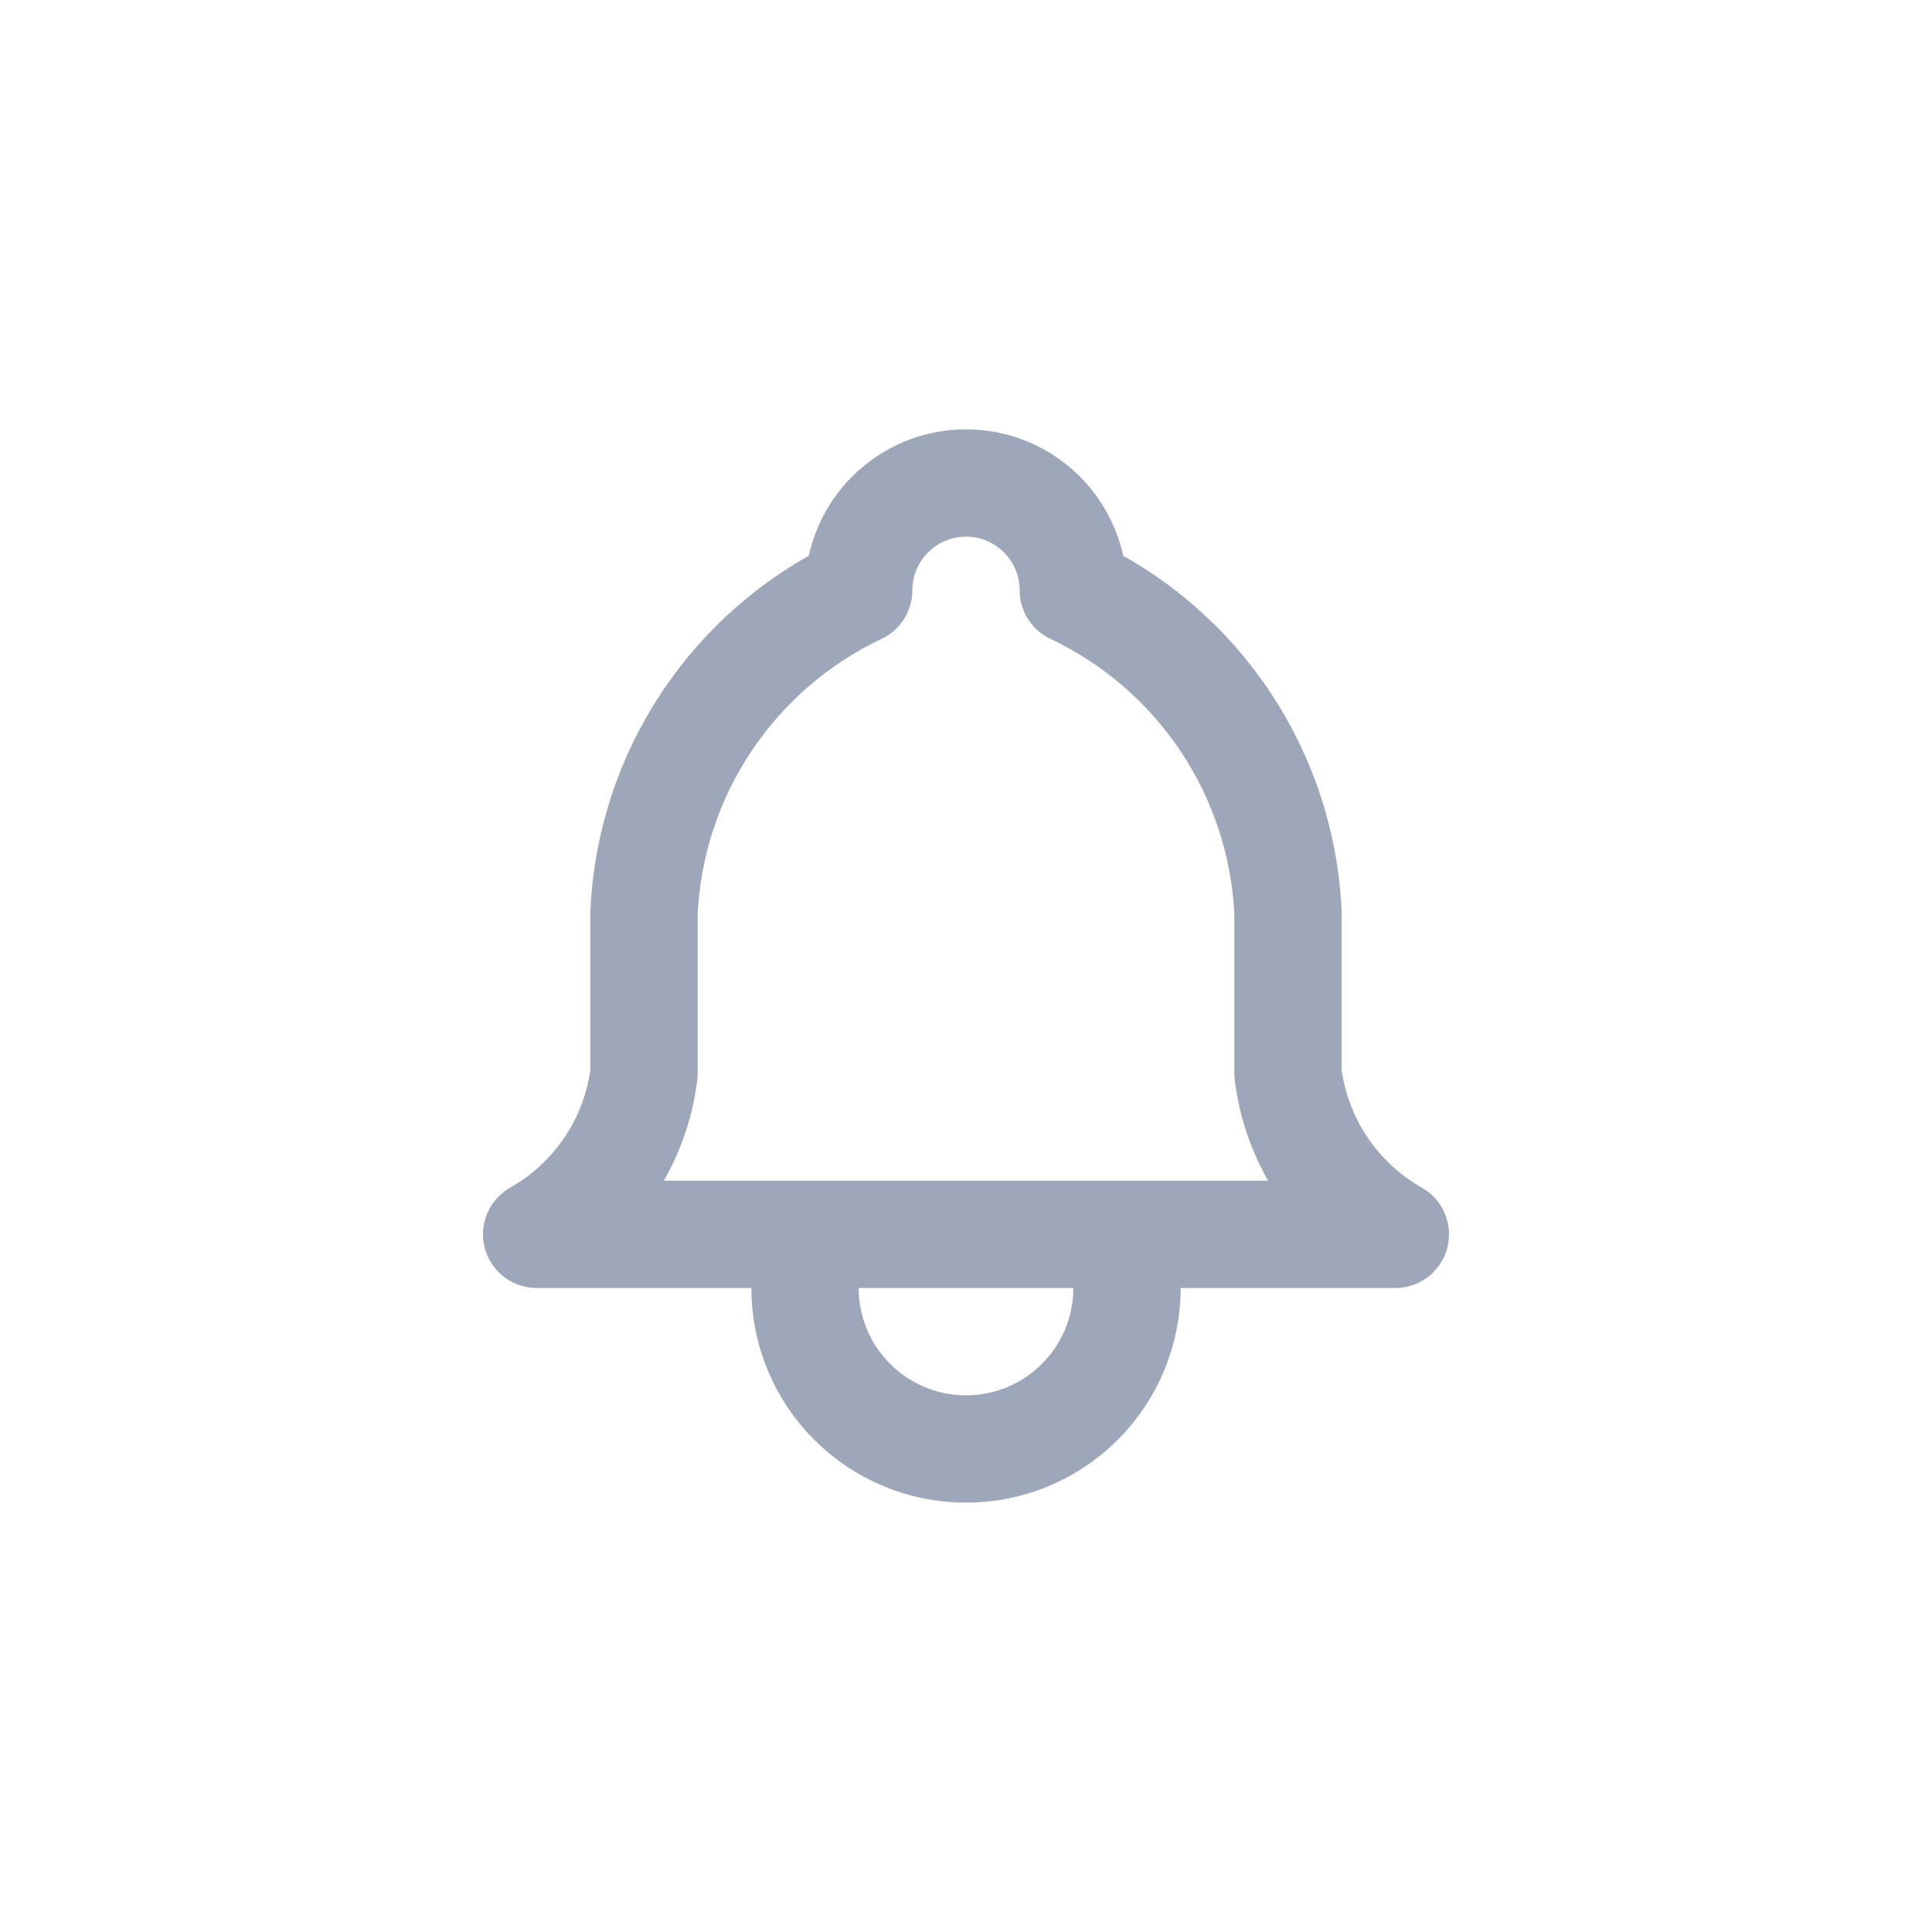
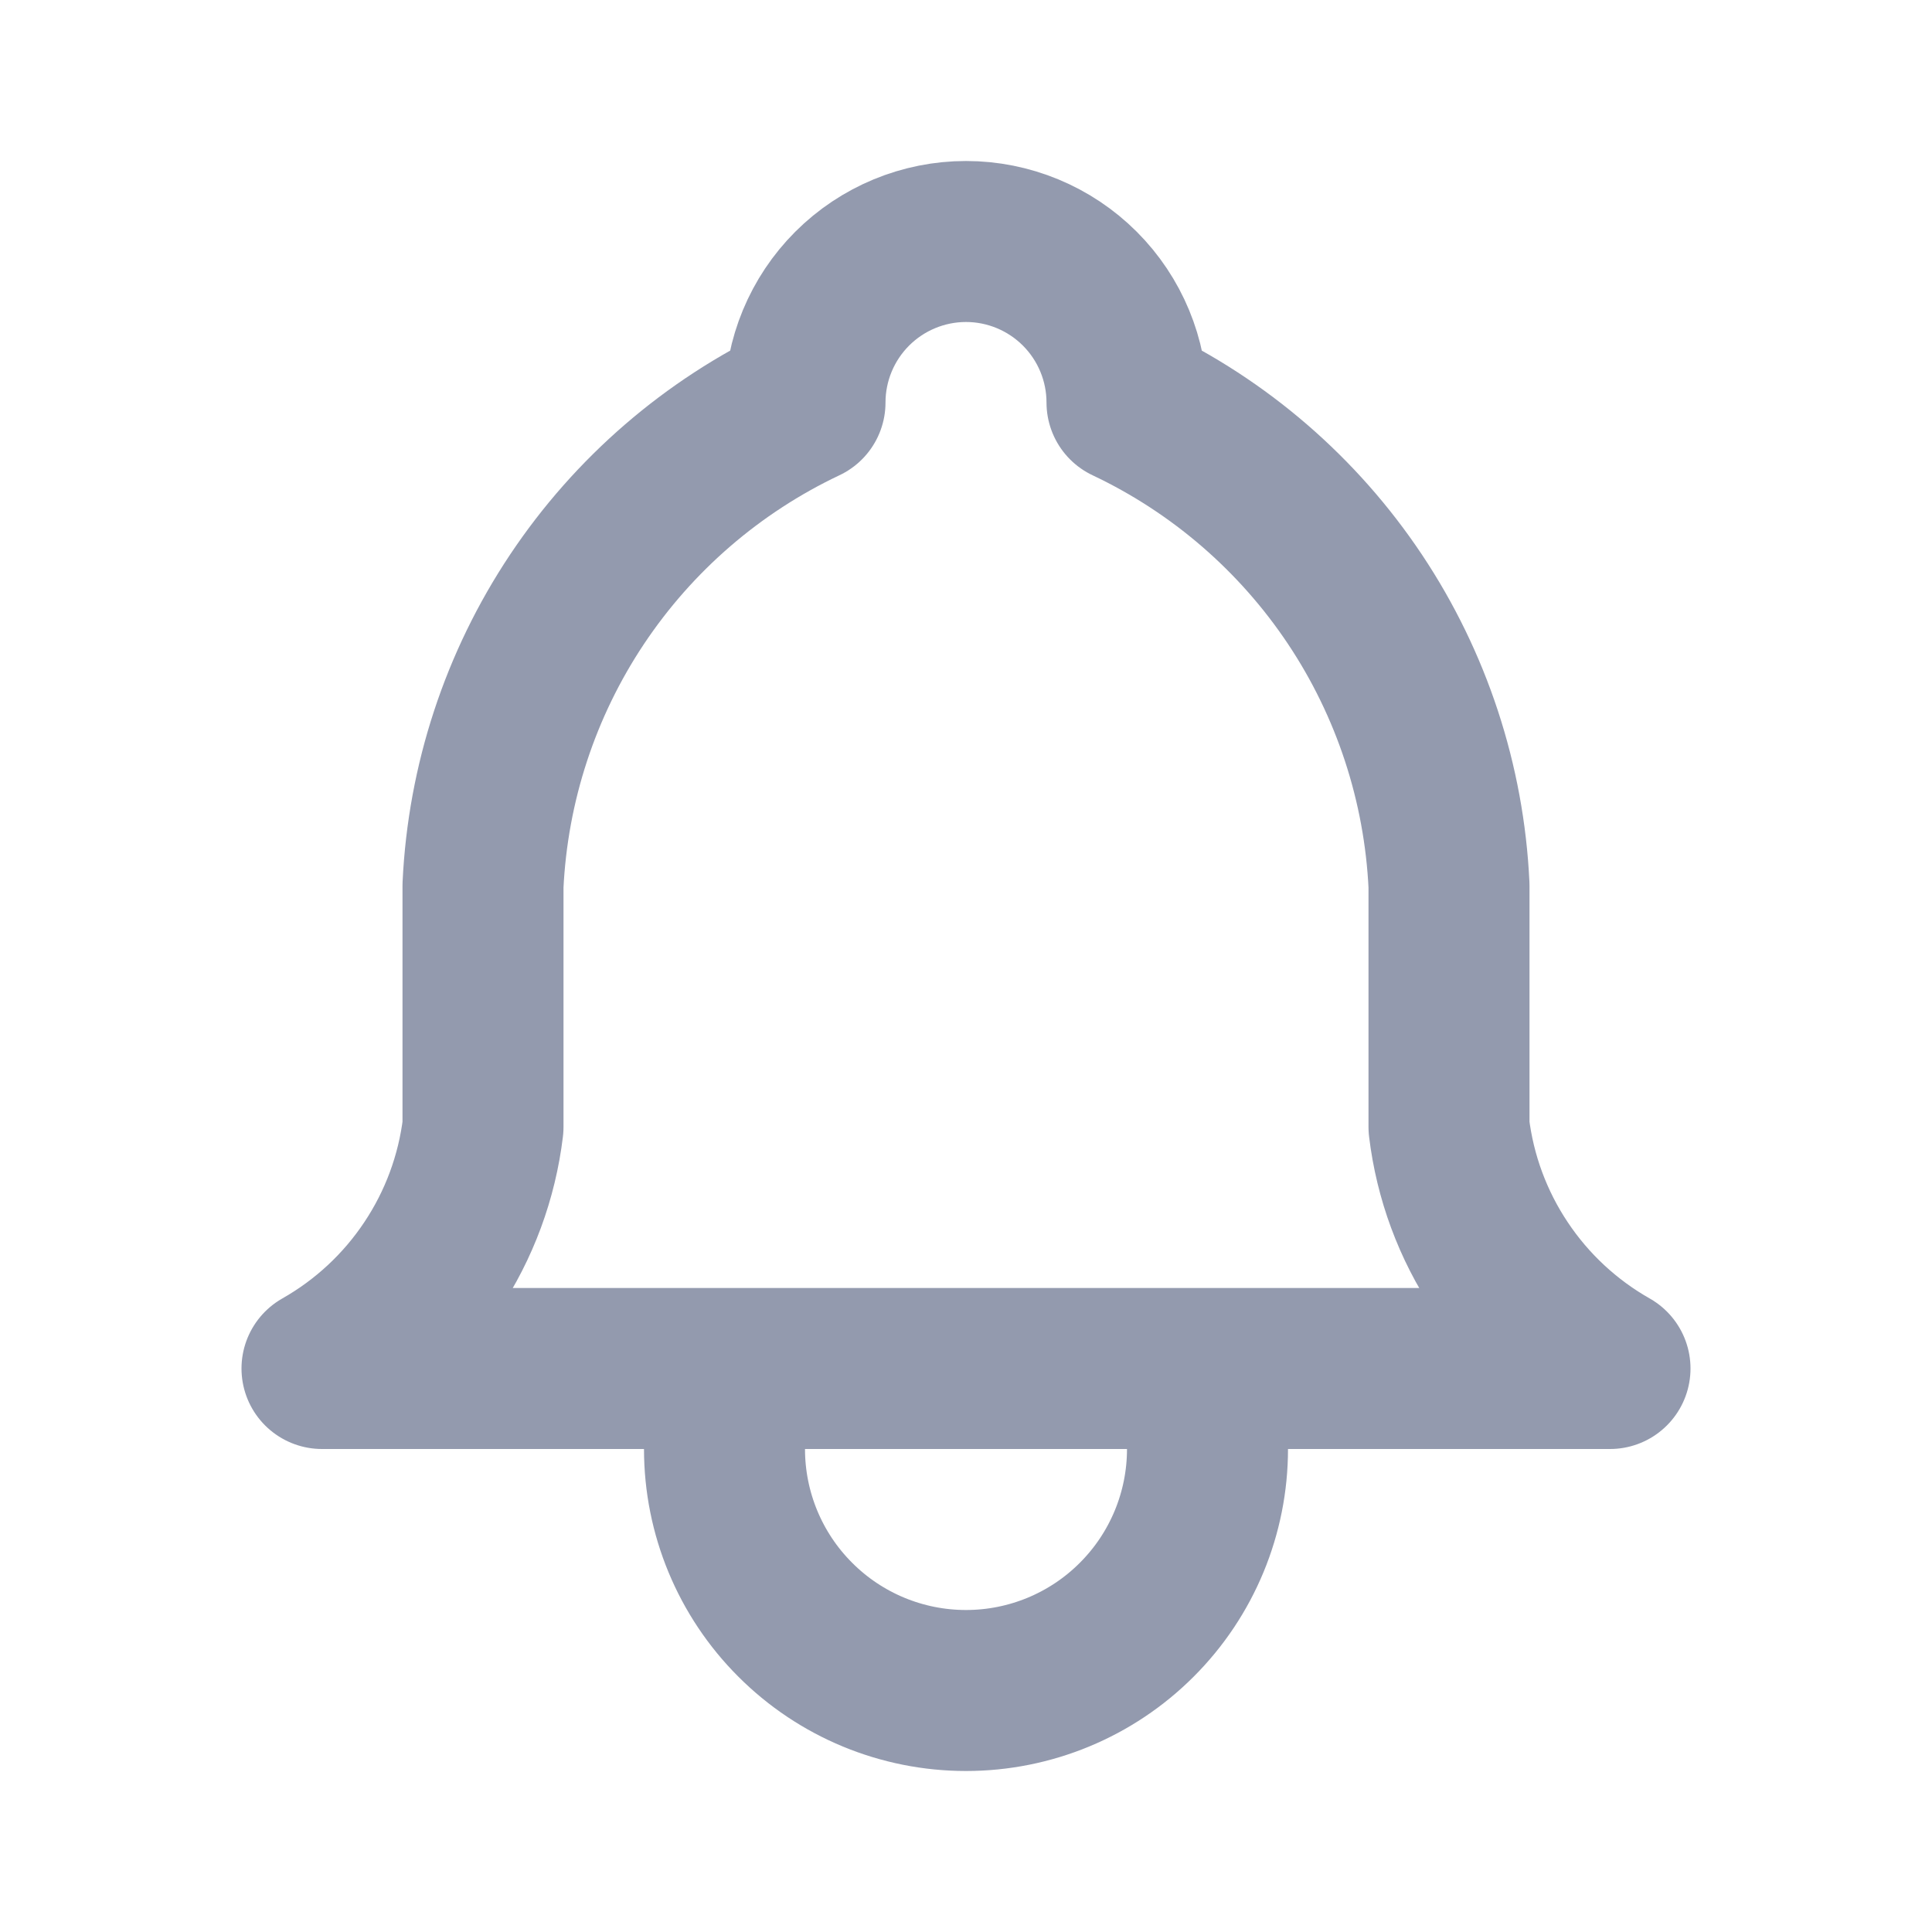
- <svg xmlns="http://www.w3.org/2000/svg" width="36" height="36" viewBox="0 0 36 36" fill="none">
-   <rect width="36" height="36" rx="8" />
-   <path d="M15 23V24C15 24.796 15.316 25.559 15.879 26.121C16.441 26.684 17.204 27 18 27C18.796 27 19.559 26.684 20.121 26.121C20.684 25.559 21 24.796 21 24V23M16 11C16 10.47 16.211 9.961 16.586 9.586C16.961 9.211 17.47 9 18 9C18.53 9 19.039 9.211 19.414 9.586C19.789 9.961 20 10.47 20 11C21.148 11.543 22.127 12.388 22.832 13.445C23.537 14.502 23.94 15.731 24 17V20C24.075 20.622 24.295 21.217 24.643 21.738C24.99 22.259 25.455 22.691 26 23H10C10.545 22.691 11.01 22.259 11.357 21.738C11.705 21.217 11.925 20.622 12 20V17C12.06 15.731 12.463 14.502 13.168 13.445C13.873 12.388 14.852 11.543 16 11Z" stroke="#9EA6BA" stroke-width="2" stroke-linecap="round" stroke-linejoin="round" />
+ <svg xmlns="http://www.w3.org/2000/svg" width="24" height="24" viewBox="0 0 24 24" fill="none">
+   <path d="M9 17V18C9 18.796 9.316 19.559 9.879 20.121C10.441 20.684 11.204 21 12 21C12.796 21 13.559 20.684 14.121 20.121C14.684 19.559 15 18.796 15 18V17M10 5C10 4.47 10.211 3.961 10.586 3.586C10.961 3.211 11.47 3 12 3C12.53 3 13.039 3.211 13.414 3.586C13.789 3.961 14 4.47 14 5C15.148 5.543 16.127 6.388 16.832 7.445C17.537 8.502 17.94 9.731 18 11V14C18.075 14.622 18.295 15.217 18.643 15.738C18.99 16.259 19.455 16.691 20 17H4C4.545 16.691 5.01 16.259 5.357 15.738C5.705 15.217 5.925 14.622 6 14V11C6.06 9.731 6.463 8.502 7.168 7.445C7.873 6.388 8.852 5.543 10 5Z" stroke="#939AAE" stroke-width="2" stroke-linecap="round" stroke-linejoin="round" />
</svg>
